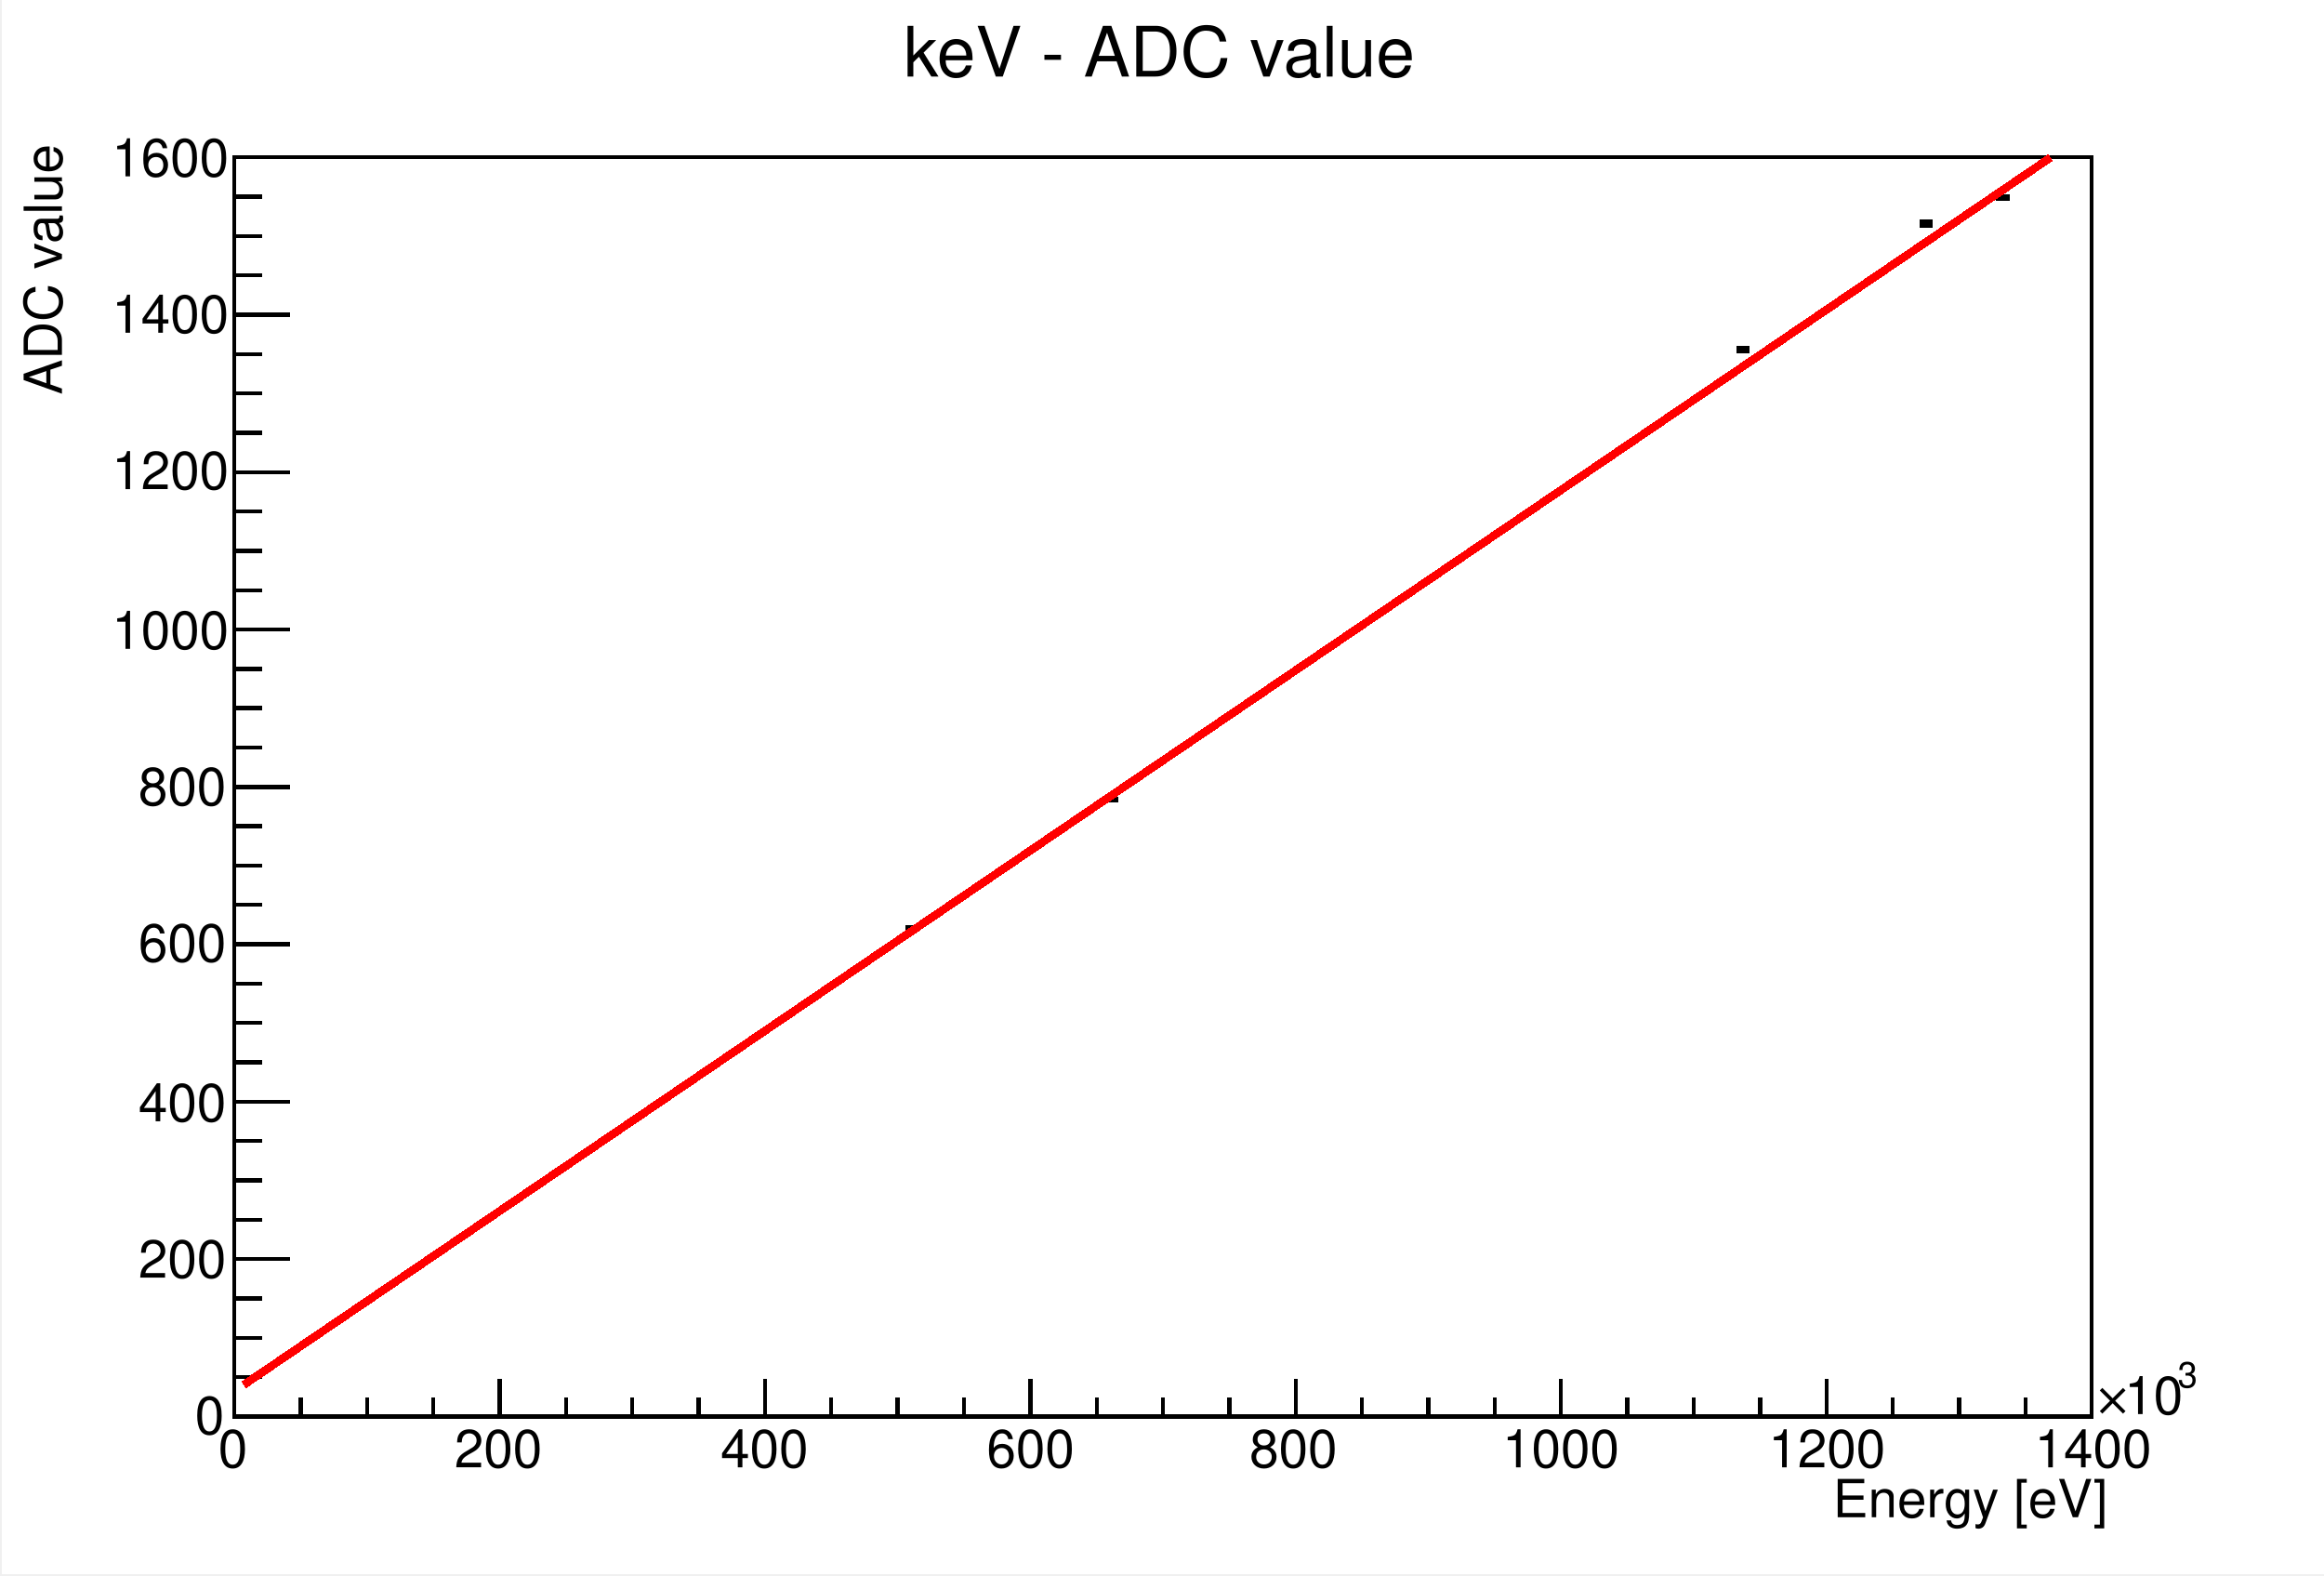
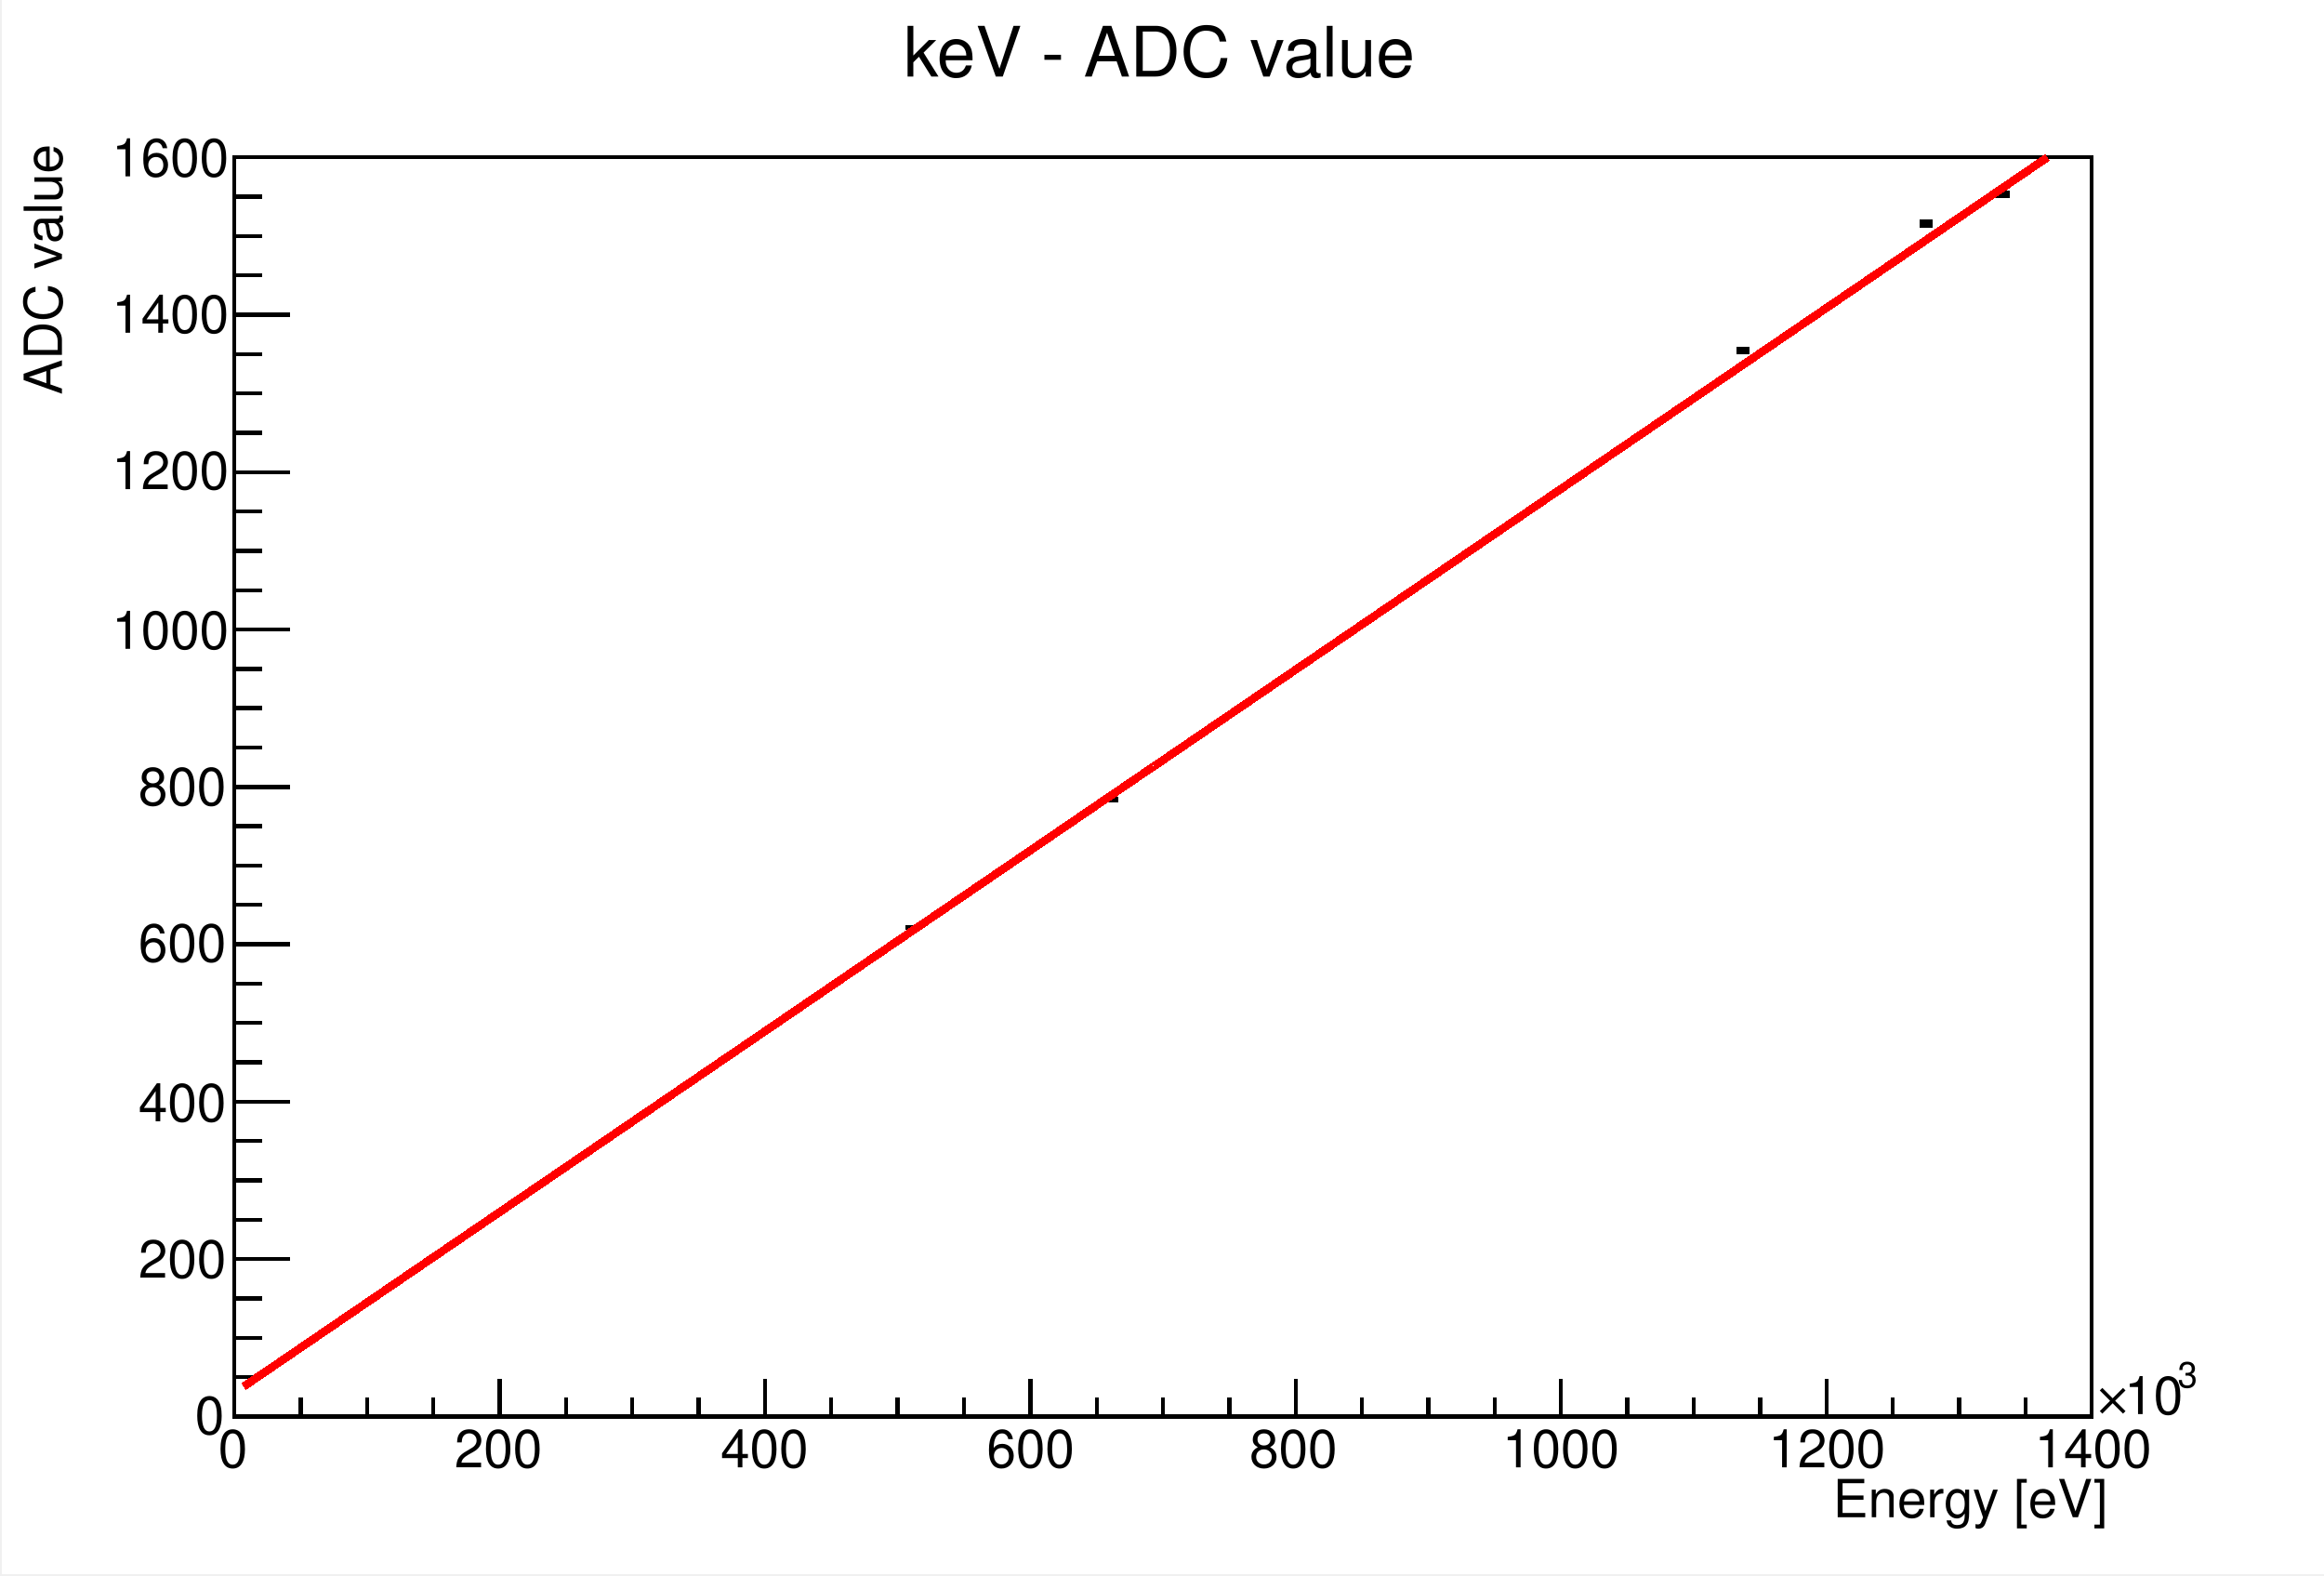
<svg xmlns="http://www.w3.org/2000/svg" width="567.429" height="384.68" viewBox="0 0 567.429 384.68" shape-rendering="crispEdges">
  <defs>
</defs>
  <rect x="0.5" y="0" width="566.929" height="384.18" fill="white" />
  <rect x="57.193" y="38.418" width="453.543" height="307.344" fill="white" />
  <rect x="57.193" y="38.418" width="453.543" height="307.344" fill="none" stroke="black" />
  <rect x="57.193" y="38.418" width="453.543" height="307.344" fill="white" />
  <rect x="57.193" y="38.418" width="453.543" height="307.344" fill="none" stroke="black" />
  <path d="M57.193,345.762h 453.543" fill="none" stroke="black" />
  <path d="M57.193,336.541v 9.22" fill="none" stroke="black" />
  <path d="M73.391,341.152v 4.61" fill="none" stroke="black" />
  <path d="M89.589,341.152v 4.61" fill="none" stroke="black" />
  <path d="M105.787,341.152v 4.61" fill="none" stroke="black" />
  <path d="M121.985,336.541v 9.22" fill="none" stroke="black" />
  <path d="M138.183,341.152v 4.61" fill="none" stroke="black" />
  <path d="M154.381,341.152v 4.61" fill="none" stroke="black" />
  <path d="M170.579,341.152v 4.61" fill="none" stroke="black" />
  <path d="M186.777,336.541v 9.22" fill="none" stroke="black" />
  <path d="M202.975,341.152v 4.61" fill="none" stroke="black" />
  <path d="M219.173,341.152v 4.61" fill="none" stroke="black" />
  <path d="M235.371,341.152v 4.61" fill="none" stroke="black" />
  <path d="M251.569,336.541v 9.22" fill="none" stroke="black" />
  <path d="M267.767,341.152v 4.61" fill="none" stroke="black" />
  <path d="M283.965,341.152v 4.61" fill="none" stroke="black" />
  <path d="M300.163,341.152v 4.61" fill="none" stroke="black" />
  <path d="M316.361,336.541v 9.22" fill="none" stroke="black" />
  <path d="M332.559,341.152v 4.61" fill="none" stroke="black" />
  <path d="M348.756,341.152v 4.61" fill="none" stroke="black" />
  <path d="M364.954,341.152v 4.61" fill="none" stroke="black" />
  <path d="M381.152,336.541v 9.22" fill="none" stroke="black" />
  <path d="M397.35,341.152v 4.61" fill="none" stroke="black" />
  <path d="M413.548,341.152v 4.61" fill="none" stroke="black" />
  <path d="M429.746,341.152v 4.61" fill="none" stroke="black" />
  <path d="M445.944,336.541v 9.22" fill="none" stroke="black" />
  <path d="M462.142,341.152v 4.61" fill="none" stroke="black" />
  <path d="M478.34,341.152v 4.61" fill="none" stroke="black" />
  <path d="M494.538,341.152v 4.61" fill="none" stroke="black" />
  <path d="M510.736,336.541v 9.22" fill="none" stroke="black" />
  <text xml:space="preserve" x="53.294" y="358.189" fill="black" font-size="12.836" font-family="Helvetica">0</text>
  <text xml:space="preserve" x="110.962" y="358.189" fill="black" font-size="12.836" font-family="Helvetica">200</text>
  <text xml:space="preserve" x="175.939" y="358.189" fill="black" font-size="12.836" font-family="Helvetica">400</text>
  <text xml:space="preserve" x="240.917" y="358.189" fill="black" font-size="12.836" font-family="Helvetica">600</text>
  <text xml:space="preserve" x="305.082" y="358.189" fill="black" font-size="12.836" font-family="Helvetica">800</text>
  <text xml:space="preserve" x="366.811" y="358.189" fill="black" font-size="12.836" font-family="Helvetica">1000</text>
  <text xml:space="preserve" x="431.788" y="358.189" fill="black" font-size="12.836" font-family="Helvetica">1200</text>
  <text xml:space="preserve" x="496.766" y="358.189" fill="black" font-size="12.836" font-family="Helvetica">1400</text>
  <text xml:space="preserve" x="531.691" y="338.695" fill="black" font-size="8.724" font-family="Helvetica">3</text>
  <text xml:space="preserve" x="518.696" y="345.193" fill="black" font-size="12.836" font-family="Helvetica">10</text>
  <text xml:space="preserve" x="512.198" y="345.193" fill="black" font-size="12.836" font-family="Times">×</text>
  <text xml:space="preserve" x="443.972" y="370.372" fill="black" font-size="12.836" font-family="Helvetica"> Energy [eV]</text>
  <path d="M57.193,345.762v -307.344" fill="none" stroke="black" />
  <path d="M70.799,345.762h -13.606" fill="none" stroke="black" />
  <path d="M63.996,336.157h -6.803" fill="none" stroke="black" />
  <path d="M63.996,326.553h -6.803" fill="none" stroke="black" />
  <path d="M63.996,316.948h -6.803" fill="none" stroke="black" />
  <path d="M70.799,307.344h -13.606" fill="none" stroke="black" />
  <path d="M63.996,297.739h -6.803" fill="none" stroke="black" />
  <path d="M63.996,288.135h -6.803" fill="none" stroke="black" />
  <path d="M63.996,278.53h -6.803" fill="none" stroke="black" />
  <path d="M70.799,268.926h -13.606" fill="none" stroke="black" />
  <path d="M63.996,259.321h -6.803" fill="none" stroke="black" />
  <path d="M63.996,249.717h -6.803" fill="none" stroke="black" />
  <path d="M63.996,240.112h -6.803" fill="none" stroke="black" />
  <path d="M70.799,230.508h -13.606" fill="none" stroke="black" />
  <path d="M63.996,220.903h -6.803" fill="none" stroke="black" />
  <path d="M63.996,211.299h -6.803" fill="none" stroke="black" />
  <path d="M63.996,201.694h -6.803" fill="none" stroke="black" />
  <path d="M70.799,192.09h -13.606" fill="none" stroke="black" />
  <path d="M63.996,182.485h -6.803" fill="none" stroke="black" />
  <path d="M63.996,172.881h -6.803" fill="none" stroke="black" />
  <path d="M63.996,163.276h -6.803" fill="none" stroke="black" />
  <path d="M70.799,153.672h -13.606" fill="none" stroke="black" />
  <path d="M63.996,144.067h -6.803" fill="none" stroke="black" />
  <path d="M63.996,134.463h -6.803" fill="none" stroke="black" />
  <path d="M63.996,124.858h -6.803" fill="none" stroke="black" />
  <path d="M70.799,115.254h -13.606" fill="none" stroke="black" />
  <path d="M63.996,105.649h -6.803" fill="none" stroke="black" />
  <path d="M63.996,96.045h -6.803" fill="none" stroke="black" />
  <path d="M63.996,86.441h -6.803" fill="none" stroke="black" />
  <path d="M70.799,76.836h -13.606" fill="none" stroke="black" />
  <path d="M63.996,67.231h -6.803" fill="none" stroke="black" />
  <path d="M63.996,57.627h -6.803" fill="none" stroke="black" />
  <path d="M63.996,48.023h -6.803" fill="none" stroke="black" />
  <path d="M70.799,38.418h -13.606" fill="none" stroke="black" />
  <text xml:space="preserve" x="47.609" y="350.067" fill="black" font-size="12.836" font-family="Helvetica">0</text>
  <text xml:space="preserve" x="33.801" y="311.892" fill="black" font-size="12.836" font-family="Helvetica">200</text>
  <text xml:space="preserve" x="33.801" y="273.718" fill="black" font-size="12.836" font-family="Helvetica">400</text>
  <text xml:space="preserve" x="33.801" y="234.731" fill="black" font-size="12.836" font-family="Helvetica">600</text>
  <text xml:space="preserve" x="33.801" y="196.557" fill="black" font-size="12.836" font-family="Helvetica">800</text>
  <text xml:space="preserve" x="27.303" y="158.383" fill="black" font-size="12.836" font-family="Helvetica">1000</text>
  <text xml:space="preserve" x="27.303" y="119.396" fill="black" font-size="12.836" font-family="Helvetica">1200</text>
  <text xml:space="preserve" x="27.303" y="81.222" fill="black" font-size="12.836" font-family="Helvetica">1400</text>
  <text xml:space="preserve" x="27.303" y="43.048" fill="black" font-size="12.836" font-family="Helvetica">1600</text>
  <g transform="rotate(-90,15.1199,99.903)">
    <text xml:space="preserve" x="15.12" y="99.903" fill="black" font-size="12.836" font-family="Helvetica"> ADC value</text>
  </g>
  <path d="M222.736,226.384v -0.096" fill="none" stroke="black" />
  <path d="M221.112,226.288h 3.249" fill="none" stroke="black" />
  <path d="M222.736,226.384v 0.096" fill="none" stroke="black" />
  <path d="M221.112,226.479h 3.249" fill="none" stroke="black" />
  <path d="M470.241,54.571v -0.447" fill="none" stroke="black" />
  <path d="M468.617,54.123h 3.249" fill="none" stroke="black" />
  <path d="M470.241,54.571v 0.447" fill="none" stroke="black" />
  <path d="M468.617,55.018h 3.249" fill="none" stroke="black" />
-   <path d="M425.535,85.259v -0.427" fill="none" stroke="black" />
-   <path d="M423.91,84.832h 3.249" fill="none" stroke="black" />
-   <path d="M425.535,85.259v 0.427" fill="none" stroke="black" />
-   <path d="M423.91,85.686h 3.249" fill="none" stroke="black" />
-   <path d="M489.031,48.285v -0.337" fill="none" stroke="black" />
-   <path d="M487.406,47.948h 3.249" fill="none" stroke="black" />
-   <path d="M489.031,48.285v 0.337" fill="none" stroke="black" />
-   <path d="M487.406,48.623h 3.249" fill="none" stroke="black" />
+   <path d="M425.535,85.568v -0.405" fill="none" stroke="black" />
+   <path d="M423.91,85.163h 3.249" fill="none" stroke="black" />
+   <path d="M425.535,85.568v 0.405" fill="none" stroke="black" />
+   <path d="M423.91,85.973h 3.249" fill="none" stroke="black" />
+   <path d="M489.031,47.396v -0.354" fill="none" stroke="black" />
+   <path d="M487.406,47.043h 3.249" fill="none" stroke="black" />
+   <path d="M489.031,47.396v 0.354" fill="none" stroke="black" />
+   <path d="M487.406,47.75h 3.249" fill="none" stroke="black" />
  <path d="M271.33,195.215v -0.092" fill="none" stroke="black" />
  <path d="M269.706,195.123h 3.249" fill="none" stroke="black" />
  <path d="M271.33,195.215v 0.092" fill="none" stroke="black" />
  <path d="M269.706,195.307h 3.249" fill="none" stroke="black" />
  <g stroke="black" stroke-width="1" fill="none">
    <line x1="221.736" y1="226.384" x2="222.736" y2="226.384" />
    <line x1="469.241" y1="54.571" x2="470.241" y2="54.571" />
-     <line x1="424.535" y1="85.259" x2="425.535" y2="85.259" />
-     <line x1="488.031" y1="48.285" x2="489.031" y2="48.285" />
+     <line x1="424.535" y1="85.568" x2="425.535" y2="85.568" />
+     <line x1="488.031" y1="47.396" x2="489.031" y2="47.396" />
    <line x1="270.33" y1="195.215" x2="271.33" y2="195.215" />
  </g>
-   <path d="M59.461,338.099l 4.535, -3.08l 4.535, -3.08l 4.535, -3.08l 4.535, -3.08l 4.535, -3.08l 4.535, -3.08l 4.535, -3.08l 4.535, -3.08l 4.535, -3.08l 4.535, -3.08l 4.535, -3.08l 4.535,  -3.08l 4.535, -3.08l 4.535, -3.08l 4.535, -3.08l 4.535, -3.08l 4.535, -3.08l 4.535, -3.08l 4.535, -3.08l 4.535, -3.08l 4.535, -3.08l 4.535, -3.08l 4.535, -3.08l 4.535, -3.08l 4.535,  -3.08l 4.535, -3.08l 4.535, -3.08l 4.535, -3.08l 4.535, -3.08l 4.535, -3.08l 4.535, -3.08l 4.535, -3.08l 4.535, -3.08l 4.535, -3.08l 4.535, -3.08l 4.535, -3.08l 4.535, -3.08l 4.535,  -3.08l 4.535, -3.08l 4.535, -3.08l 4.535, -3.08l 4.535, -3.08l 4.535, -3.08l 4.535, -3.08l 4.535, -3.08l 4.535, -3.08l 4.535, -3.08l 4.535, -3.08l 4.535, -3.08" fill="none" stroke="#ff0000" stroke-width="2" />
-   <path d="M281.697,187.166l 4.535, -3.08l 4.535, -3.08l 4.535, -3.08l 4.535, -3.08l 4.535, -3.08l 4.535, -3.08l 4.535, -3.08l 4.535, -3.08l 4.535, -3.08l 4.535, -3.08l 4.535, -3.08l 4.535,  -3.08l 4.535, -3.08l 4.535, -3.08l 4.535, -3.08l 4.535, -3.08l 4.535, -3.08l 4.535, -3.08l 4.535, -3.08l 4.535, -3.08l 4.535, -3.08l 4.535, -3.08l 4.535, -3.08l 4.535, -3.08l 4.535,  -3.08l 4.535, -3.08l 4.535, -3.08l 4.535, -3.08l 4.535, -3.08l 4.535, -3.08l 4.535, -3.08l 4.535, -3.08l 4.535, -3.08l 4.535, -3.08l 4.535, -3.08l 4.535, -3.08l 4.535, -3.08l 4.535,  -3.08l 4.535, -3.08l 4.535, -3.08l 4.535, -3.08l 4.535, -3.08l 4.535, -3.08l 4.535, -3.08l 4.535, -3.08l 4.535, -3.08l 4.535, -3.08l 4.535, -3.08l 1.319, -0.896" fill="none" stroke="#ff0000" stroke-width="2" />
+   <path d="M59.461,338.496l 4.535, -3.09l 4.535, -3.09l 4.535, -3.09l 4.535, -3.09l 4.535, -3.09l 4.535, -3.09l 4.535, -3.09l 4.535, -3.09l 4.535, -3.09l 4.535, -3.09l 4.535, -3.09l 4.535,  -3.09l 4.535, -3.09l 4.535, -3.09l 4.535, -3.09l 4.535, -3.09l 4.535, -3.09l 4.535, -3.09l 4.535, -3.09l 4.535, -3.09l 4.535, -3.09l 4.535, -3.09l 4.535, -3.09l 4.535, -3.09l 4.535,  -3.09l 4.535, -3.09l 4.535, -3.09l 4.535, -3.09l 4.535, -3.09l 4.535, -3.09l 4.535, -3.09l 4.535, -3.09l 4.535, -3.09l 4.535, -3.09l 4.535, -3.09l 4.535, -3.09l 4.535, -3.09l 4.535,  -3.09l 4.535, -3.09l 4.535, -3.09l 4.535, -3.09l 4.535, -3.09l 4.535, -3.09l 4.535, -3.09l 4.535, -3.09l 4.535, -3.09l 4.535, -3.09l 4.535, -3.09l 4.535, -3.09" fill="none" stroke="#ff0000" stroke-width="2" />
+   <path d="M281.697,187.092l 4.535, -3.09l 4.535, -3.09l 4.535, -3.09l 4.535, -3.09l 4.535, -3.09l 4.535, -3.09l 4.535, -3.09l 4.535, -3.09l 4.535, -3.09l 4.535, -3.09l 4.535, -3.09l 4.535,  -3.09l 4.535, -3.09l 4.535, -3.09l 4.535, -3.09l 4.535, -3.09l 4.535, -3.09l 4.535, -3.09l 4.535, -3.09l 4.535, -3.09l 4.535, -3.09l 4.535, -3.09l 4.535, -3.09l 4.535, -3.09l 4.535,  -3.09l 4.535, -3.09l 4.535, -3.09l 4.535, -3.09l 4.535, -3.09l 4.535, -3.09l 4.535, -3.09l 4.535, -3.09l 4.535, -3.09l 4.535, -3.09l 4.535, -3.09l 4.535, -3.09l 4.535, -3.09l 4.535,  -3.09l 4.535, -3.09l 4.535, -3.09l 4.535, -3.09l 4.535, -3.09l 4.535, -3.09l 4.535, -3.09l 4.535, -3.09l 4.535, -3.09l 4.535, -3.09l 4.535, -3.09l 0.529, -0.36" fill="none" stroke="#ff0000" stroke-width="2" />
  <text xml:space="preserve" x="220.611" y="18.681" fill="black" font-size="16.977" font-family="Helvetica">keV - ADC value</text>
</svg>
